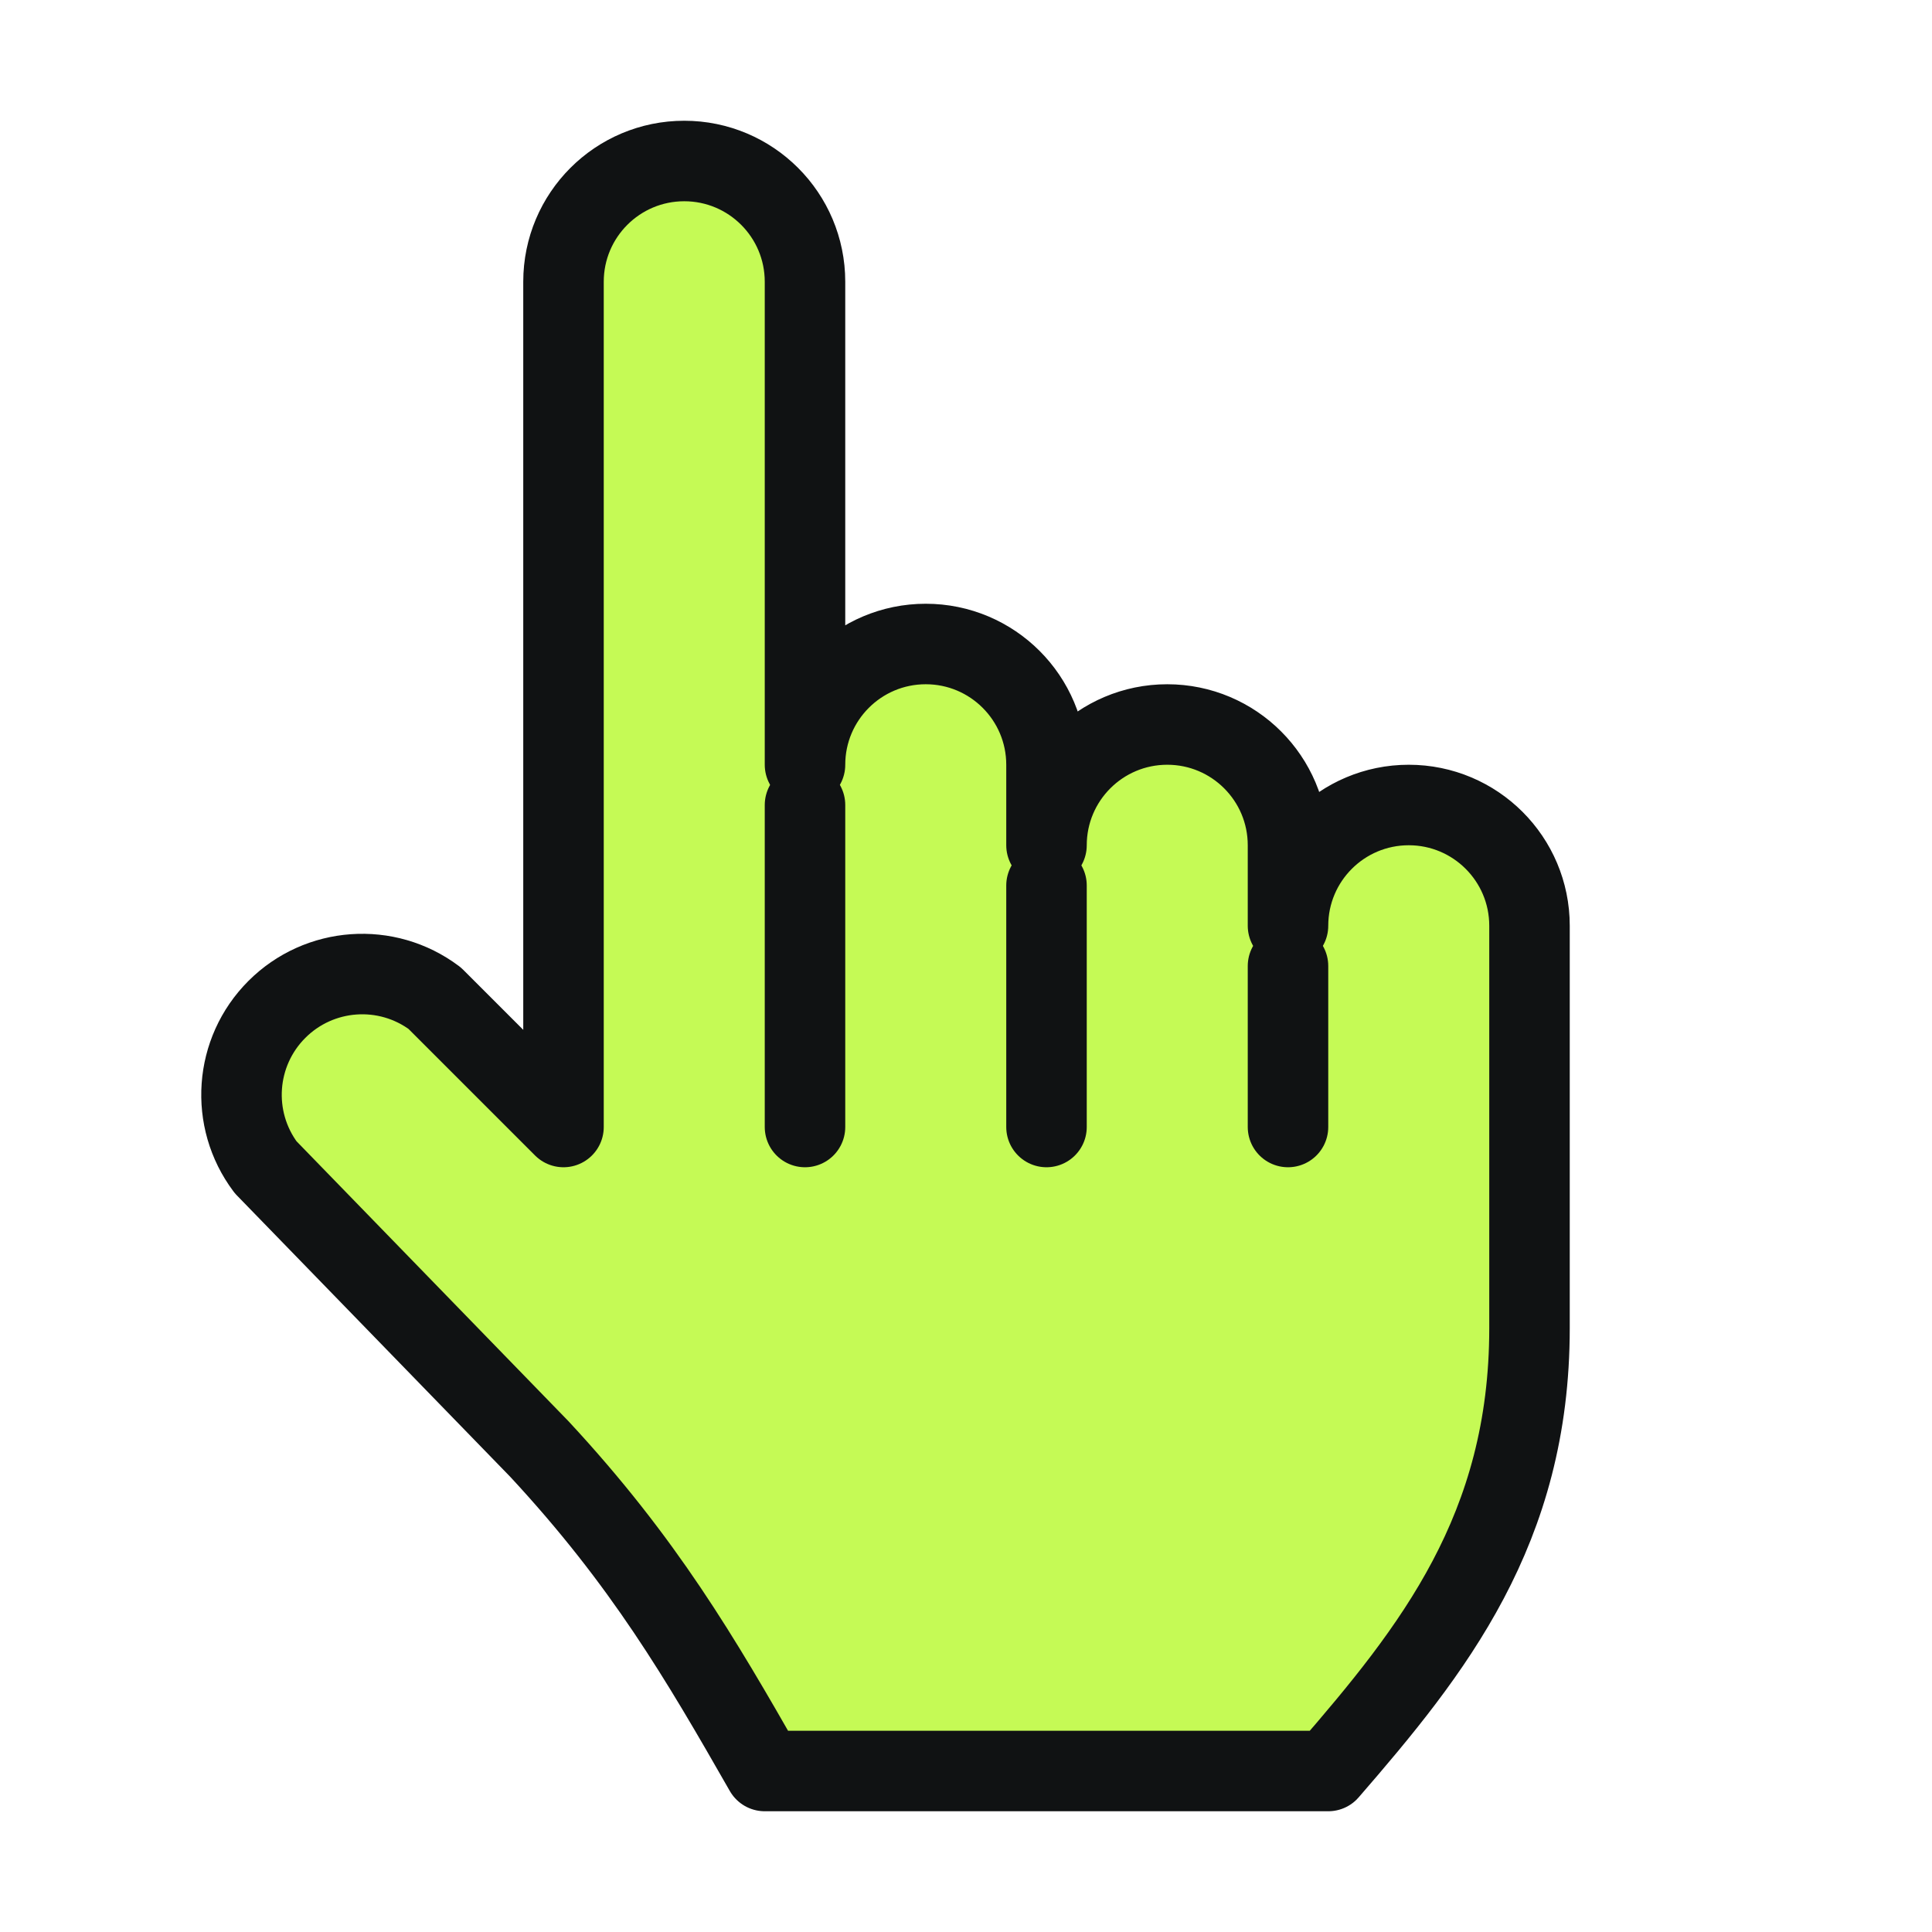
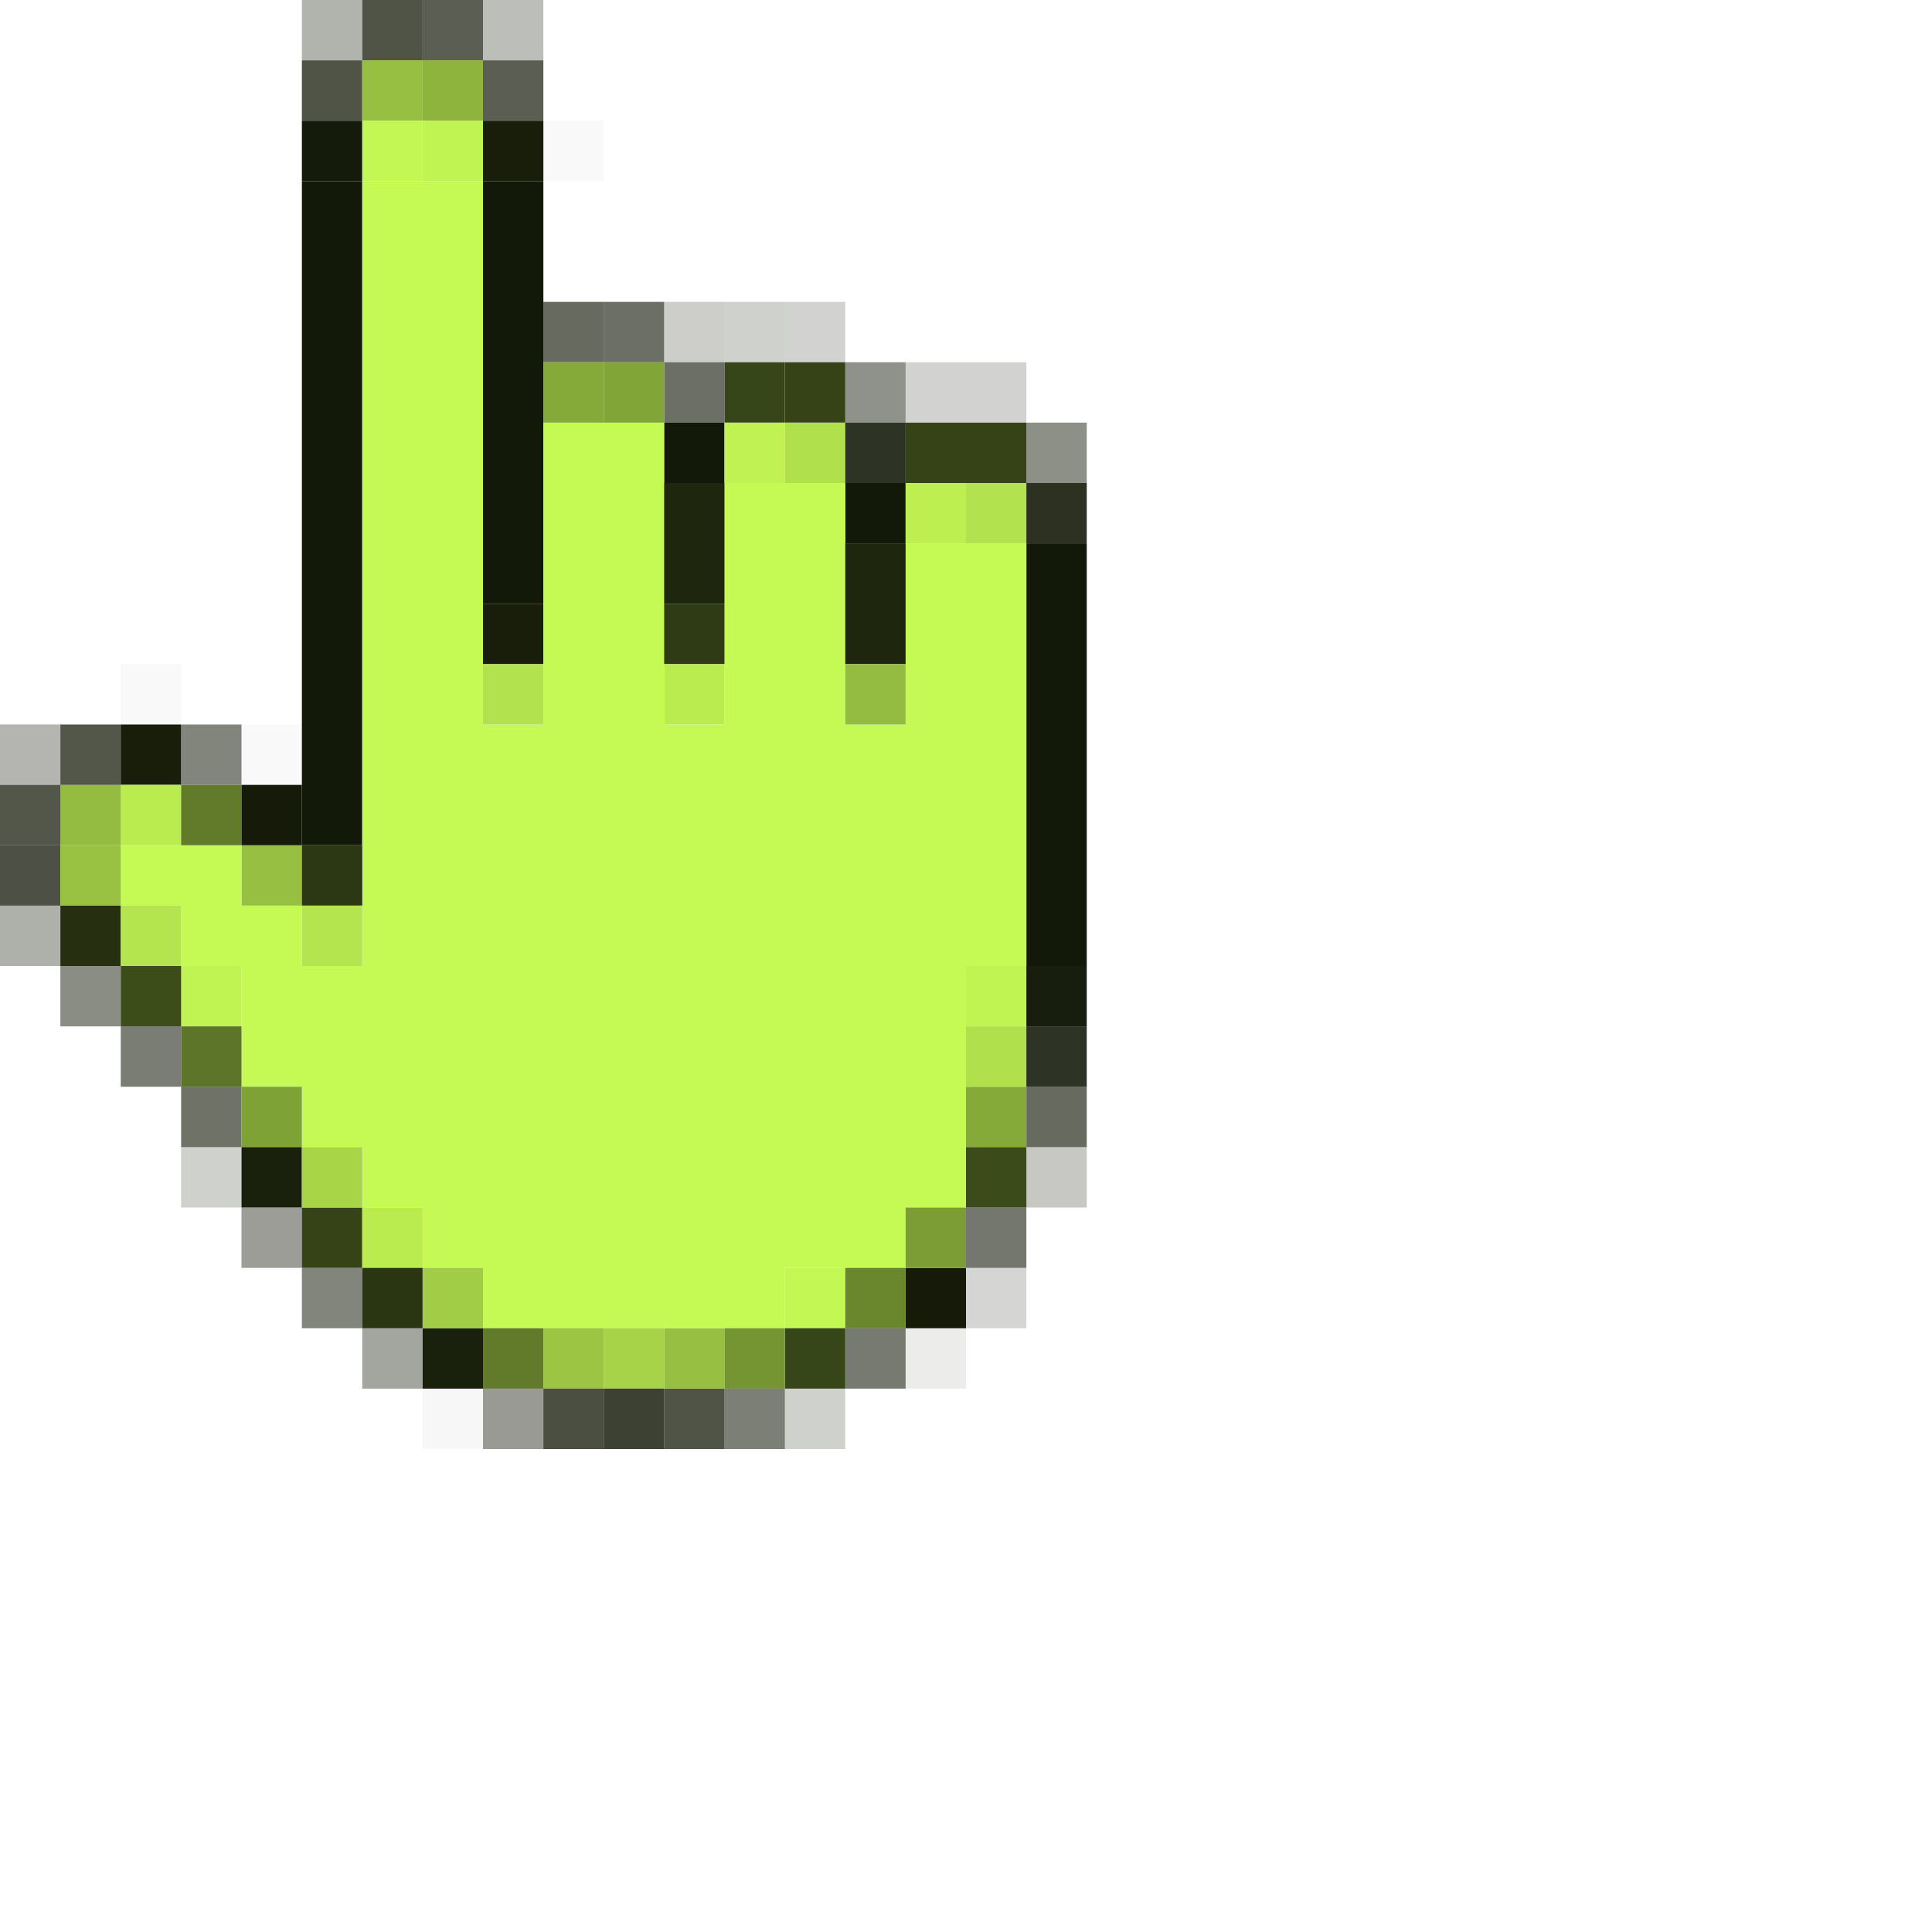
- <svg xmlns="http://www.w3.org/2000/svg" width="24" height="24" viewBox="0 0 24 24">
-   <path d="M7 12V3.5a1.5 1.5 0 0 1 3 0v6a1.5 1.5 0 0 1 3 0v1a1.5 1.5 0 0 1 3 0v1a1.5 1.5 0 0 1 3 0v5c0 2.5-1.2 4-2.5 5.5h-7c-.8-1.4-1.5-2.6-2.8-4l-3.4-3.5a1.5 1.5 0 0 1 2.1-2.1L7 14Z" fill="#c5fa55" stroke="#101213" stroke-width="1" stroke-linecap="round" stroke-linejoin="round" />
-   <path d="M10 10v4m3-3v3m3-2v2" fill="none" stroke="#101213" stroke-width="1" stroke-linecap="round" />
+ <svg xmlns="http://www.w3.org/2000/svg" width="32" height="32" viewBox="0 0 32 32">
+   <path fill="#131908" fill-opacity="0.329" d="M5 0h1v1h-1z" />
+   <path fill="#131908" fill-opacity="0.741" d="M6 0h1v1h-1zM5 1h1v1h-1zM11 23h1v1h-1z" />
+   <path fill="#131908" fill-opacity="0.694" d="M7 0h1v1h-1zM8 1h1v1h-1z" />
+   <path fill="#131908" fill-opacity="0.282" d="M8 0h1v1h-1z" />
+   <path fill="#97bf41" d="M6 1h1v1h-1zM4 14h1v1h-1zM11 22h1v1h-1z" />
+   <path fill="#8eb43d" d="M7 1h1v1h-1z" />
+   <path fill="#131908" fill-opacity="0.988" d="M5 2h1v1h-1z" />
+   <path fill="#c3f754" d="M6 2h1v1h-1zM13 21h1v1h-1z" />
+   <path fill="#c0f453" d="M7 2h1v1h-1zM3 16h1v1h-1zM16 16h1v1h-1z" />
+   <path fill="#181e0a" d="M8 2h1v1h-1zM8 10h1v1h-1zM2 12h1v1h-1z" />
+   <path fill="#131908" fill-opacity="0.024" d="M9 2h1v1h-1zM2 11h1v1h-1zM4 12h1v1h-1z" />
+   <path fill="#131908" d="M5 3h1v1h-1zM8 3h1v1h-1zM5 4h1v1h-1zM8 4h1v1h-1zM5 5h1v1h-1zM8 5h1v1h-1zM5 6h1v1h-1zM8 6h1v1h-1zM5 7h1v1h-1zM8 7h1v1h-1zM11 7h1v1h-1zM5 8h1v1h-1zM8 8h1v1h-1zM14 8h1v1h-1zM5 9h1v1h-1zM8 9h1v1h-1zM17 9h1v1h-1zM5 10h1v1h-1zM17 10h1v1h-1zM5 11h1v1h-1zM17 11h1v1h-1zM5 12h1v1h-1zM17 12h1v1h-1zM5 13h1v1h-1zM17 13h1v1h-1zM17 14h1v1h-1zM17 15h1v1h-1z" />
+   <path fill="#c5fa55" d="M6 3h2v1h-2zM6 4h2v1h-2zM6 5h2v1h-2zM6 6h2v1h-2zM6 7h2v1h-2zM9 7h2v1h-2zM6 8h2v1h-2zM9 8h2v1h-2zM12 8h2v1h-2zM6 9h2v1h-2zM9 9h2v1h-2zM12 9h2v1h-2zM15 9h2v1h-2zM6 10h2v1h-2zM9 10h2v1h-2zM12 10h2v1h-2zM15 10h2v1h-2zM6 11h2v1h-2zM9 11h2v1h-2zM12 11h2v1h-2zM15 11h2v1h-2zM6 12h11v1h-11zM6 13h11v1h-11zM2 14h2v1h-2zM6 14h11v1h-11zM3 15h2v1h-2zM6 15h11v1h-11zM4 16h12v1h-12zM4 17h12v1h-12zM5 18h11v1h-11zM6 19h10v1h-10zM7 20h8v1h-8zM8 21h5v1h-5z" />
+   <path fill="#131908" fill-opacity="0.647" d="M9 5h1v1h-1zM17 18h1v1h-1z" />
+   <path fill="#131908" fill-opacity="0.624" d="M10 5h1v1h-1zM11 6h1v1h-1z" />
+   <path fill="#131908" fill-opacity="0.212" d="M11 5h1v1h-1z" />
+   <path fill="#131908" fill-opacity="0.2" d="M12 5h1v1h-1zM3 19h1v1h-1zM13 23h1v1h-1z" />
+   <path fill="#131908" fill-opacity="0.188" d="M13 5h1v1h-1zM15 6h2v1h-2z" />
+   <path fill="#86aa3a" d="M9 6h1v1h-1zM16 18h1v1h-1z" />
+   <path fill="#82a538" d="M10 6h1v1h-1z" />
+   <path fill="#374618" d="M12 6h1v1h-1zM13 22h1v1h-1z" />
+   <path fill="#354317" d="M13 6h1v1h-1zM15 7h2v1h-2zM5 20h1v1h-1z" />
+   <path fill="#131908" fill-opacity="0.471" d="M14 6h1v1h-1z" />
+   <path fill="#bff252" d="M12 7h1v1h-1z" />
+   <path fill="#b0e04c" d="M13 7h1v1h-1zM16 17h1v1h-1z" />
+   <path fill="#131908" fill-opacity="0.882" d="M14 7h1v1h-1zM17 17h1v1h-1z" />
+   <path fill="#131908" fill-opacity="0.482" d="M17 7h1v1h-1z" />
+   <path fill="#1e260d" d="M11 8h1v1h-1zM11 9h1v1h-1zM14 9h1v1h-1zM14 10h1v1h-1z" />
+   <path fill="#bdef51" d="M15 8h1v1h-1z" />
+   <path fill="#b2e24d" d="M16 8h1v1h-1zM8 11h1v1h-1z" />
+   <path fill="#131908" fill-opacity="0.894" d="M17 8h1v1h-1z" />
+   <path fill="#2e3b14" d="M11 10h1v1h-1z" />
+   <path fill="#baec50" d="M11 11h1v1h-1zM2 13h1v1h-1zM6 20h1v1h-1z" />
+   <path fill="#94bc40" d="M14 11h1v1h-1zM1 13h1v1h-1z" />
+   <path fill="#131908" fill-opacity="0.318" d="M0 12h1v1h-1z" />
+   <path fill="#131908" fill-opacity="0.729" d="M1 12h1v1h-1zM0 13h1v1h-1z" />
+   <path fill="#131908" fill-opacity="0.529" d="M3 12h1v1h-1zM5 21h1v1h-1z" />
+   <path fill="#617b2a" d="M3 13h1v1h-1zM8 22h1v1h-1z" />
+   <path fill="#161b09" d="M4 13h1v1h-1zM15 21h1v1h-1z" />
+   <path fill="#131908" fill-opacity="0.753" d="M0 14h1v1h-1z" />
+   <path fill="#99c242" d="M1 14h1v1h-1z" />
+   <path fill="#2c3813" d="M5 14h1v1h-1z" />
+   <path fill="#131908" fill-opacity="0.341" d="M0 15h1v1h-1z" />
+   <path fill="#263010" d="M1 15h1v1h-1z" />
+   <path fill="#b5e54e" d="M2 15h1v1h-1zM5 15h1v1h-1z" />
+   <path fill="#131908" fill-opacity="0.494" d="M1 16h1v1h-1z" />
+   <path fill="#3d4d1a" d="M2 16h1v1h-1z" />
+   <path fill="#131908" fill-opacity="0.976" d="M17 16h1v1h-1z" />
+   <path fill="#131908" fill-opacity="0.565" d="M2 17h1v1h-1z" />
+   <path fill="#5c7528" d="M3 17h1v1h-1z" />
+   <path fill="#131908" fill-opacity="0.612" d="M3 18h1v1h-1z" />
+   <path fill="#7fa237" d="M4 18h1v1h-1z" />
+   <path fill="#19200b" d="M4 19h1v1h-1zM7 22h1v1h-1z" />
+   <path fill="#a8d548" d="M5 19h1v1h-1z" />
+   <path fill="#3b4b19" d="M16 19h1v1h-1z" />
+   <path fill="#131908" fill-opacity="0.235" d="M17 19h1v1h-1z" />
+   <path fill="#131908" fill-opacity="0.424" d="M4 20h1v1h-1z" />
+   <path fill="#7c9d35" d="M15 20h1v1h-1z" />
+   <path fill="#131908" fill-opacity="0.588" d="M16 20h1v1h-1z" />
+   <path fill="#2a3612" d="M6 21h1v1h-1z" />
+   <path fill="#a1cd46" d="M7 21h1v1h-1z" />
+   <path fill="#6b872e" d="M14 21h1v1h-1z" />
+   <path fill="#131908" fill-opacity="0.176" d="M16 21h1v1h-1z" />
+   <path fill="#131908" fill-opacity="0.388" d="M6 22h1v1h-1z" />
+   <path fill="#9bc543" d="M9 22h1v1h-1z" />
+   <path fill="#a6d348" d="M10 22h1v1h-1z" />
+   <path fill="#759432" d="M12 22h1v1h-1z" />
+   <path fill="#131908" fill-opacity="0.576" d="M14 22h1v1h-1z" />
+   <path fill="#131908" fill-opacity="0.082" d="M15 22h1v1h-1z" />
+   <path fill="#131908" fill-opacity="0.035" d="M7 23h1v1h-1z" />
+   <path fill="#131908" fill-opacity="0.435" d="M8 23h1v1h-1z" />
+   <path fill="#131908" fill-opacity="0.765" d="M9 23h1v1h-1z" />
+   <path fill="#131908" fill-opacity="0.824" d="M10 23h1v1h-1z" />
+   <path fill="#131908" fill-opacity="0.553" d="M12 23h1v1h-1z" />
</svg>
